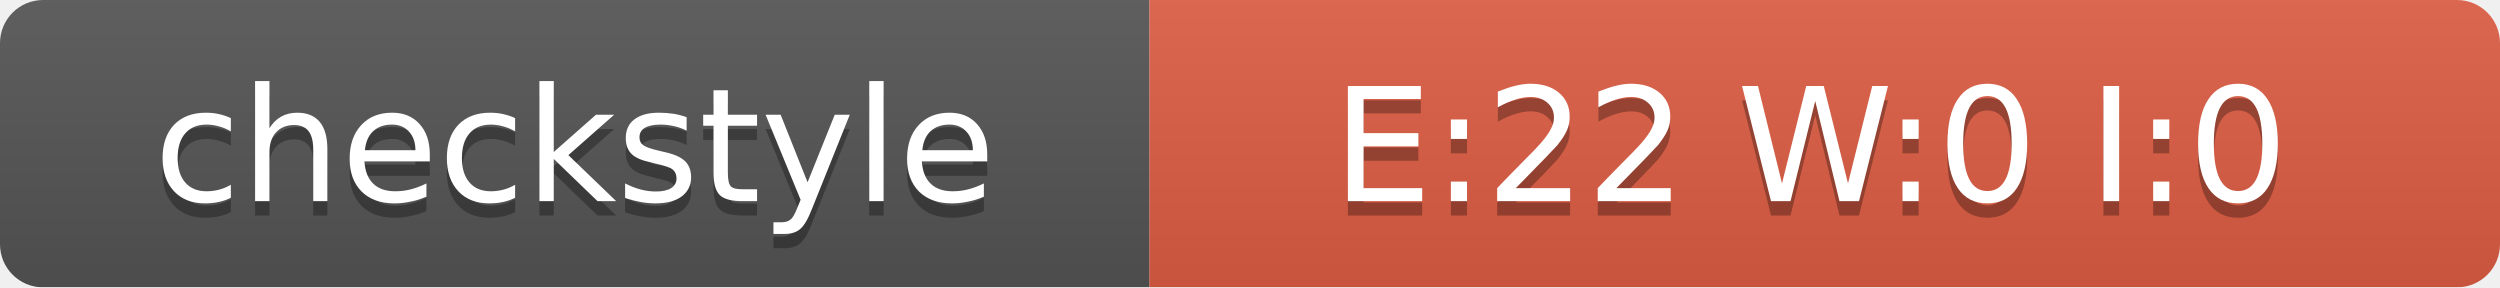
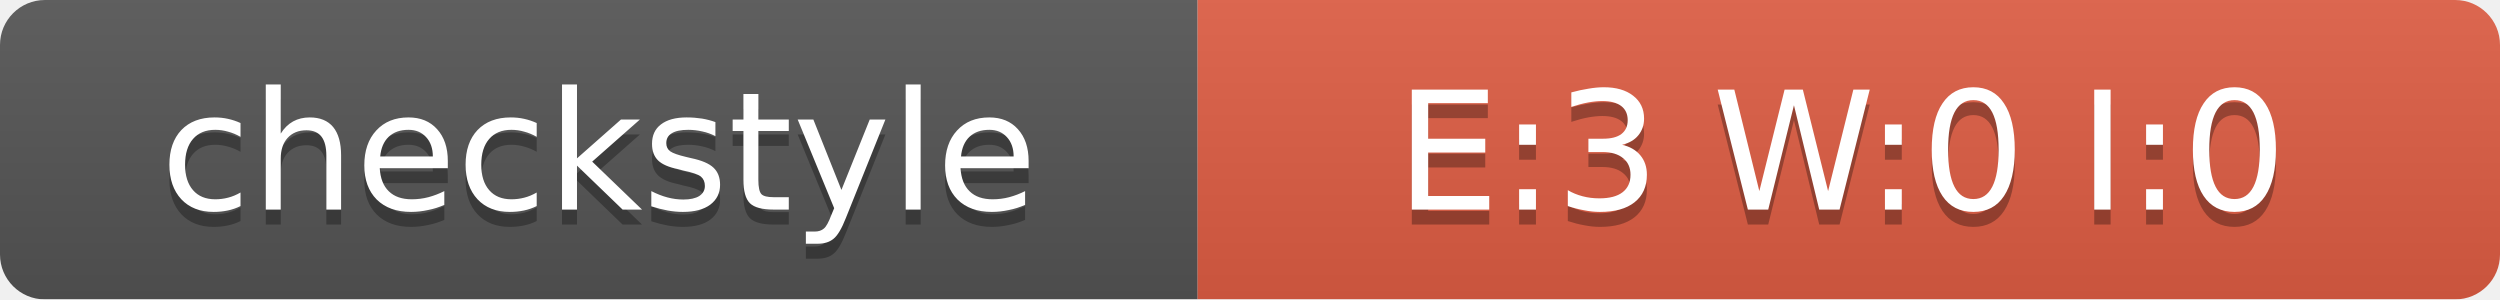
- <svg xmlns="http://www.w3.org/2000/svg" width="174" height="20">
+ <svg xmlns="http://www.w3.org/2000/svg" width="167" height="20">
  <linearGradient id="smooth" x2="0" y2="100%">
    <stop offset="0" stop-color="#bbb" stop-opacity=".1" />
    <stop offset="1" stop-opacity=".1" />
  </linearGradient>
  <mask id="round">
-     <rect width="174" height="20" rx="3" fill="#fff" />
+     <rect width="167" height="20" rx="3" fill="#fff" />
  </mask>
  <g mask="url(#round)">
    <rect width="80" height="20" fill="#555" />
-     <rect x="80" width="94" height="20" fill="#E05D44" />
-     <rect width="174" height="20" fill="url(#smooth)" />
+     <rect x="80" width="87" height="20" fill="#E05D44" />
+     <rect width="167" height="20" fill="url(#smooth)" />
  </g>
  <g fill="#fff" text-anchor="middle" font-family="DejaVu Sans,Verdana,Geneva,sans-serif" font-size="11">
    <text x="40" y="15" fill="#010101" fill-opacity=".3">checkstyle</text>
    <text x="40" y="14">checkstyle</text>
-     <text x="126" y="15" fill="#010101" fill-opacity=".3">E:22 W:0 I:0</text>
-     <text x="126" y="14">E:22 W:0 I:0</text>
+     <text x="123" y="15" fill="#010101" fill-opacity=".3">E:3 W:0 I:0</text>
+     <text x="123" y="14">E:3 W:0 I:0</text>
  </g>
</svg>
